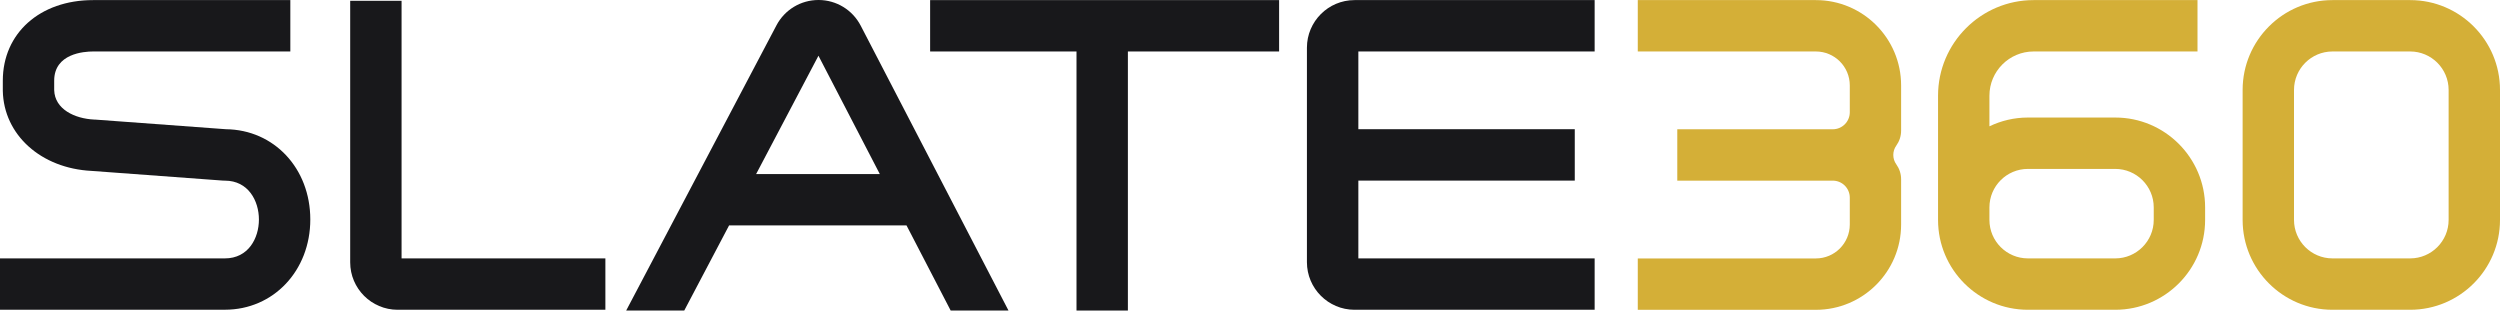
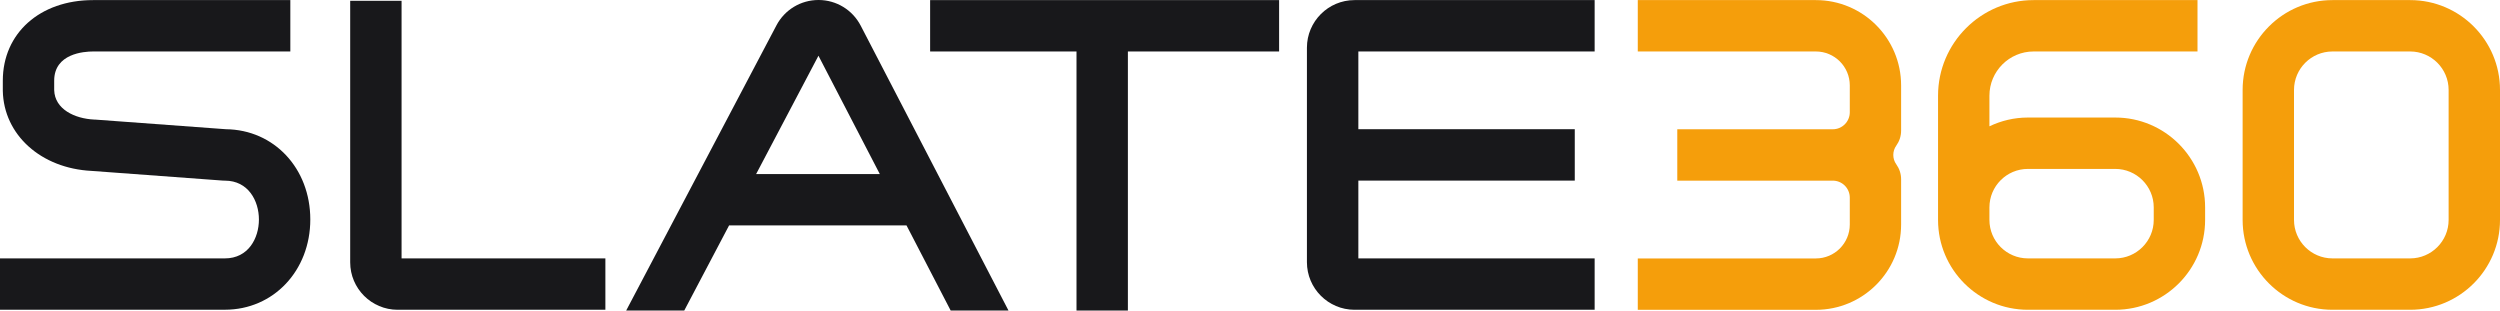
<svg xmlns="http://www.w3.org/2000/svg" id="Layer_3" data-name="Layer 3" viewBox="0 0 515.79 64.07">
  <defs>
    <style>
      .cls-1 {
        fill: #18181b;
      }

      .cls-2 {
-         fill: #D4AF37;
+         fill: #F59E0B;
      }
    </style>
  </defs>
  <path class="cls-1" d="M124.9,63.91h-42.86c-5.4,0-9.79-4.39-9.79-9.79V.17h10.6v53.14h42.05v10.6Z" />
  <path class="cls-1" d="M46.4,63.91H0v-10.6h46.4c4.83,0,7.02-4.16,7.02-8.02s-2.2-8.02-7.02-8.02c-.13,0-.26,0-.39-.01l-27.12-2C8.45,34.74.76,27.81.58,18.74c0-.03,0-.07,0-.1v-2C.58,6.85,8.24.02,19.2.02h40.7v10.6H19.2c-1.88,0-8.02.43-8.02,6.02v1.94c.11,3.95,4.22,5.9,8.27,6.09.05,0,.1,0,.15,0l27.01,1.99c9.94.11,17.41,8.08,17.41,18.62s-7.58,18.62-17.62,18.62Z" />
  <path class="cls-1" d="M329,10.62V.02h-49.54c-5.41,0-9.82,4.4-9.82,9.82v44.25c0,5.41,4.4,9.82,9.82,9.82h49.54v-10.6h-48.75v-16.05h44.65v-10.6h-44.65V10.62h48.75Z" />
  <path class="cls-2" d="M392.23,26.96v-9.34C392.23,7.9,384.35.02,374.64.02h-36.74v10.6h36.74c3.86,0,7,3.13,7,7v5.54c0,1.94-1.57,3.51-3.51,3.51h-32.08v10.6h32.08c1.94,0,3.51,1.57,3.51,3.51v5.54c0,3.86-3.13,7-7,7h-36.74v10.6h36.74c9.72,0,17.59-7.88,17.59-17.59v-9.35c0-1.15-.37-2.2-.99-3.07-.83-1.14-.83-2.73,0-3.88.62-.86.99-1.92.99-3.07Z" />
  <path class="cls-1" d="M196.13,64.07h11.94l-30.49-58.77c-1.69-3.26-5.02-5.29-8.68-5.3h-.03c-3.65,0-6.98,2.01-8.68,5.24l-31,58.83h11.98l9.25-17.56h36.61l9.11,17.56ZM156,35.91l12.86-24.41,12.66,24.41h-25.52Z" />
  <polygon class="cls-1" points="263.9 .02 191.9 .02 191.9 10.62 222.1 10.62 222.1 64.07 232.7 64.07 232.7 10.62 263.9 10.62 263.9 .02" />
  <path class="cls-2" d="M497.26,63.91h-16.04c-10.22,0-18.53-8.31-18.53-18.53v-26.83C462.69,8.33,471,.02,481.22.02h16.04c10.22,0,18.53,8.31,18.53,18.53v26.83c0,10.22-8.31,18.53-18.53,18.53ZM481.22,10.62c-4.37,0-7.93,3.56-7.93,7.93v26.83c0,4.37,3.56,7.93,7.93,7.93h16.04c4.37,0,7.93-3.56,7.93-7.93v-26.83c0-4.37-3.56-7.93-7.93-7.93h-16.04Z" />
  <path class="cls-2" d="M436.42,24.25h-18.04c-2.84,0-5.52.66-7.93,1.81v-6.32c0-5.03,4.09-9.12,9.12-9.12h33.81V.02h-33.81c-10.87,0-19.72,8.85-19.72,19.72v25.64c0,10.22,8.31,18.53,18.53,18.53h18.04c10.22,0,18.53-8.31,18.53-18.53v-2.6c0-10.22-8.31-18.53-18.53-18.53ZM444.35,45.38c0,4.37-3.56,7.93-7.93,7.93h-18.04c-4.37,0-7.93-3.56-7.93-7.93v-2.6c0-4.37,3.56-7.93,7.93-7.93h18.04c4.37,0,7.93,3.56,7.93,7.93v2.6Z" />
</svg>
